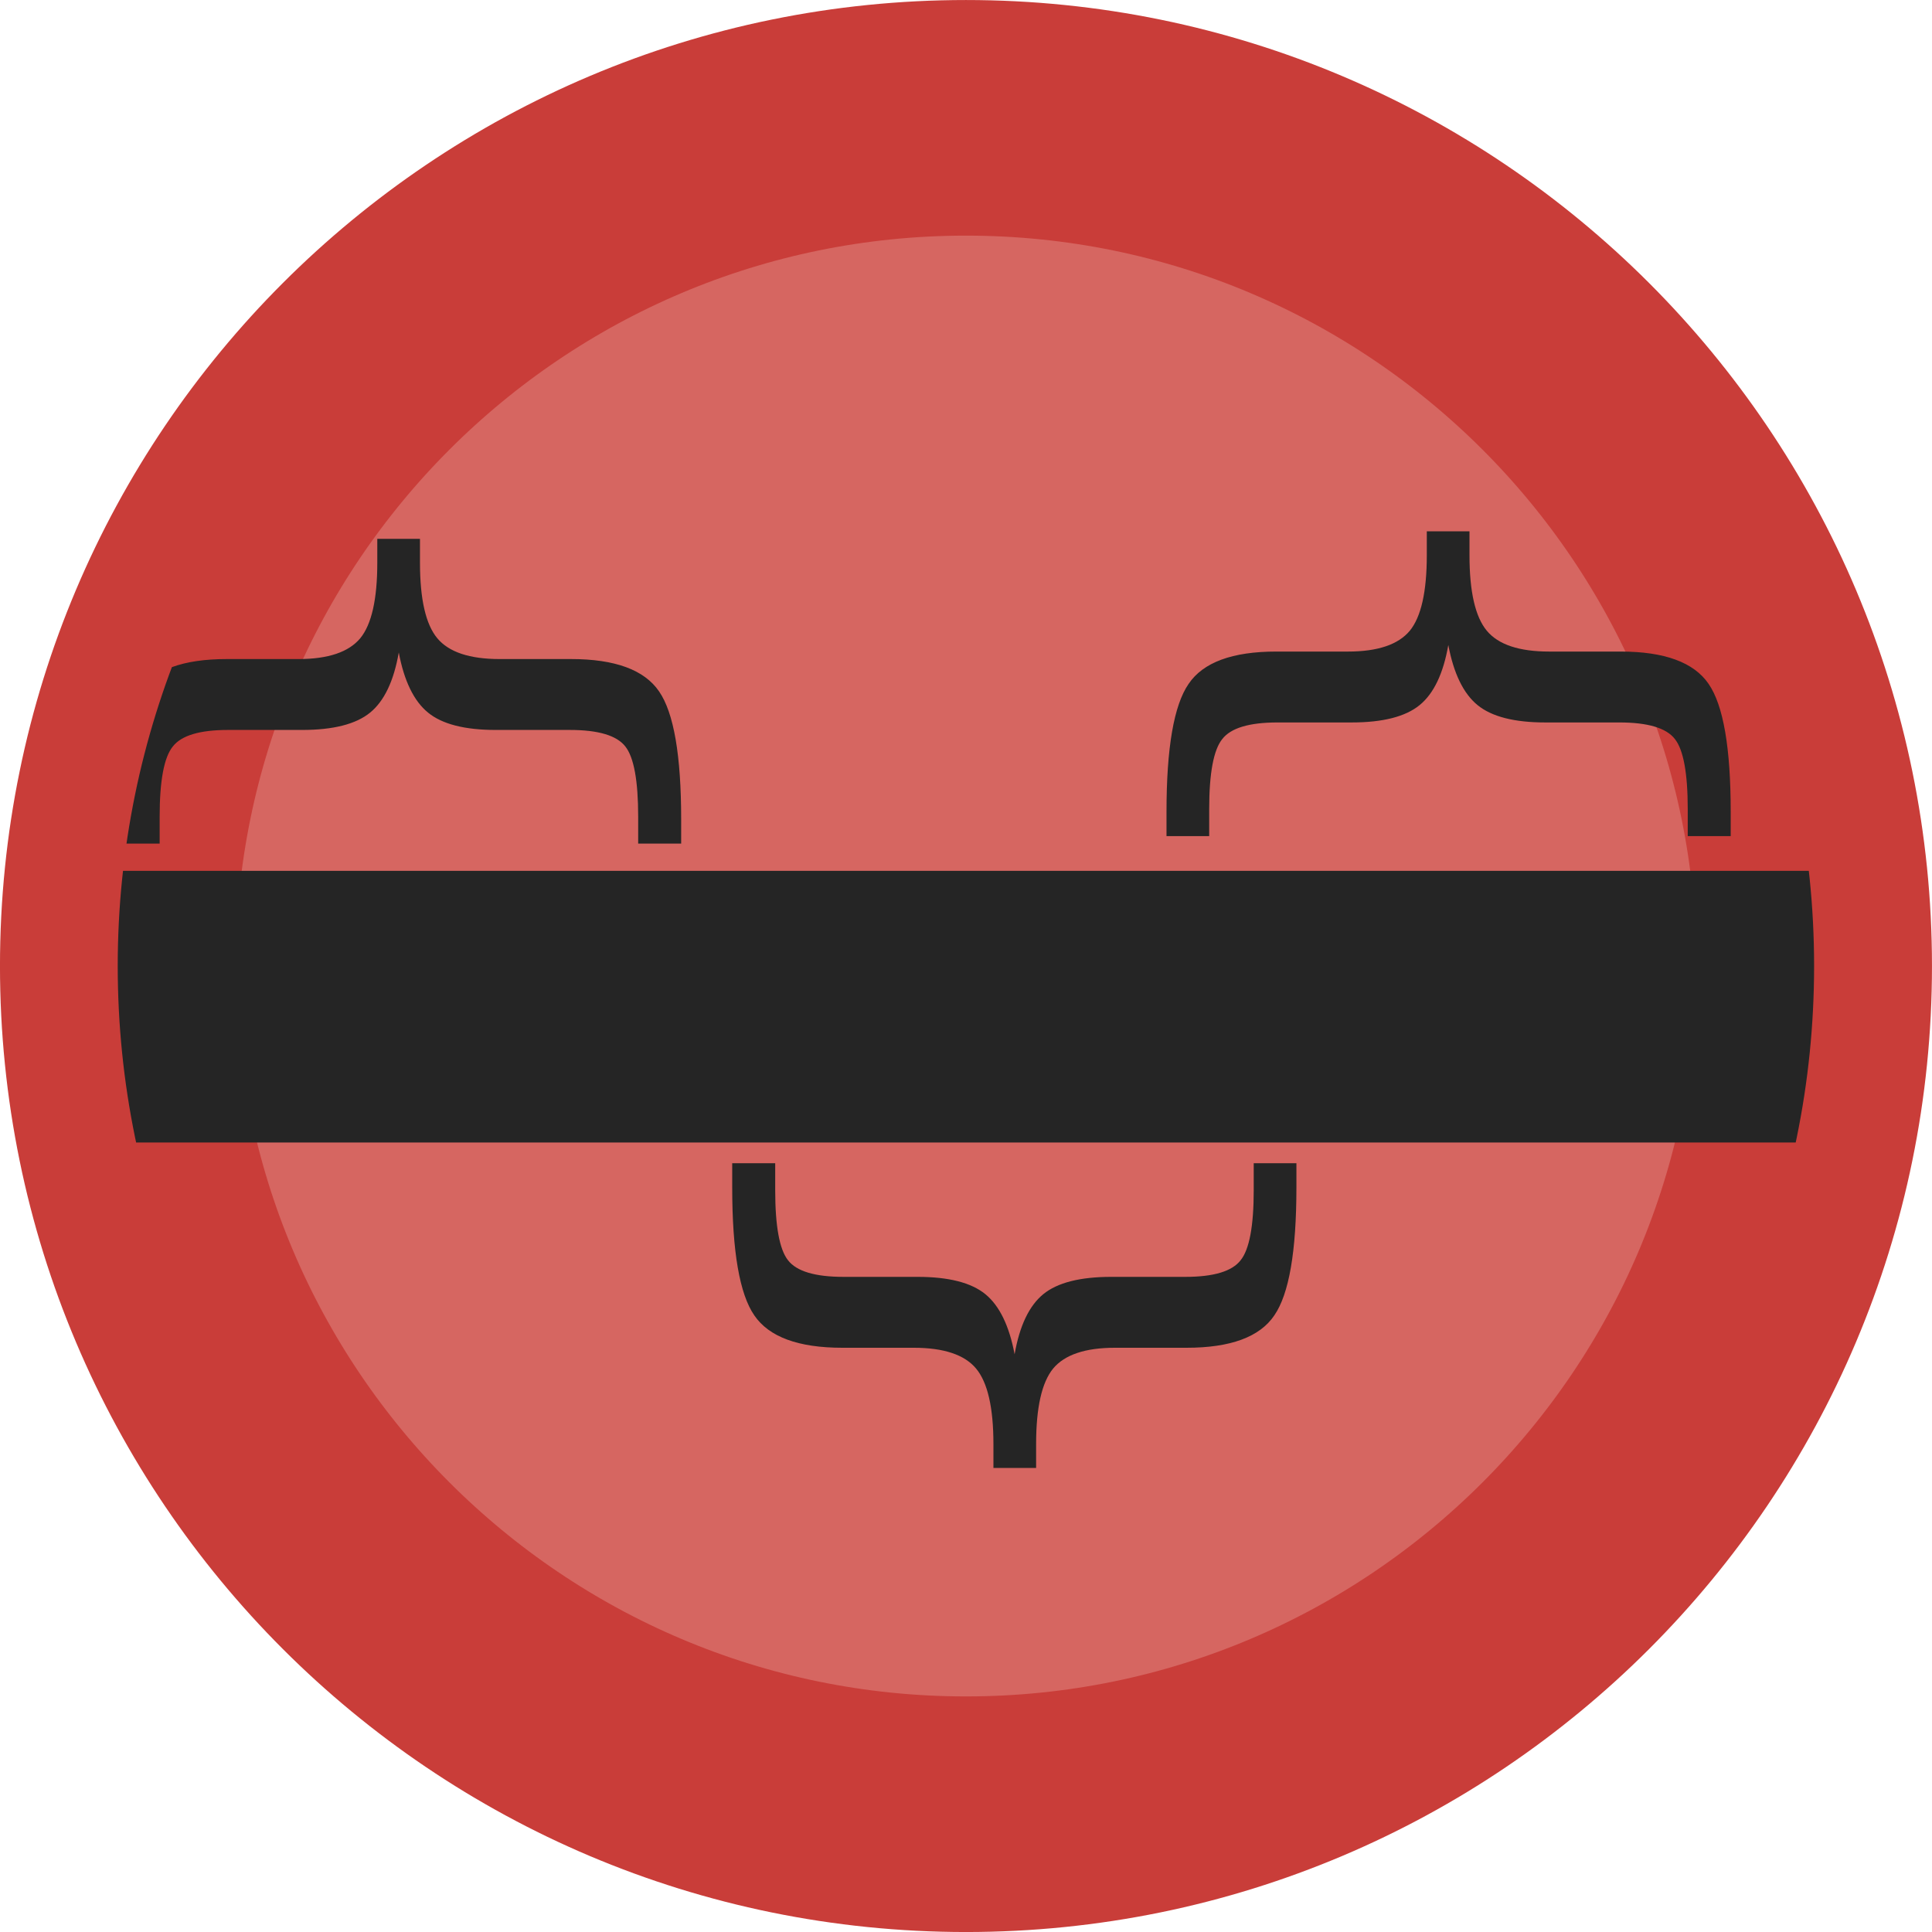
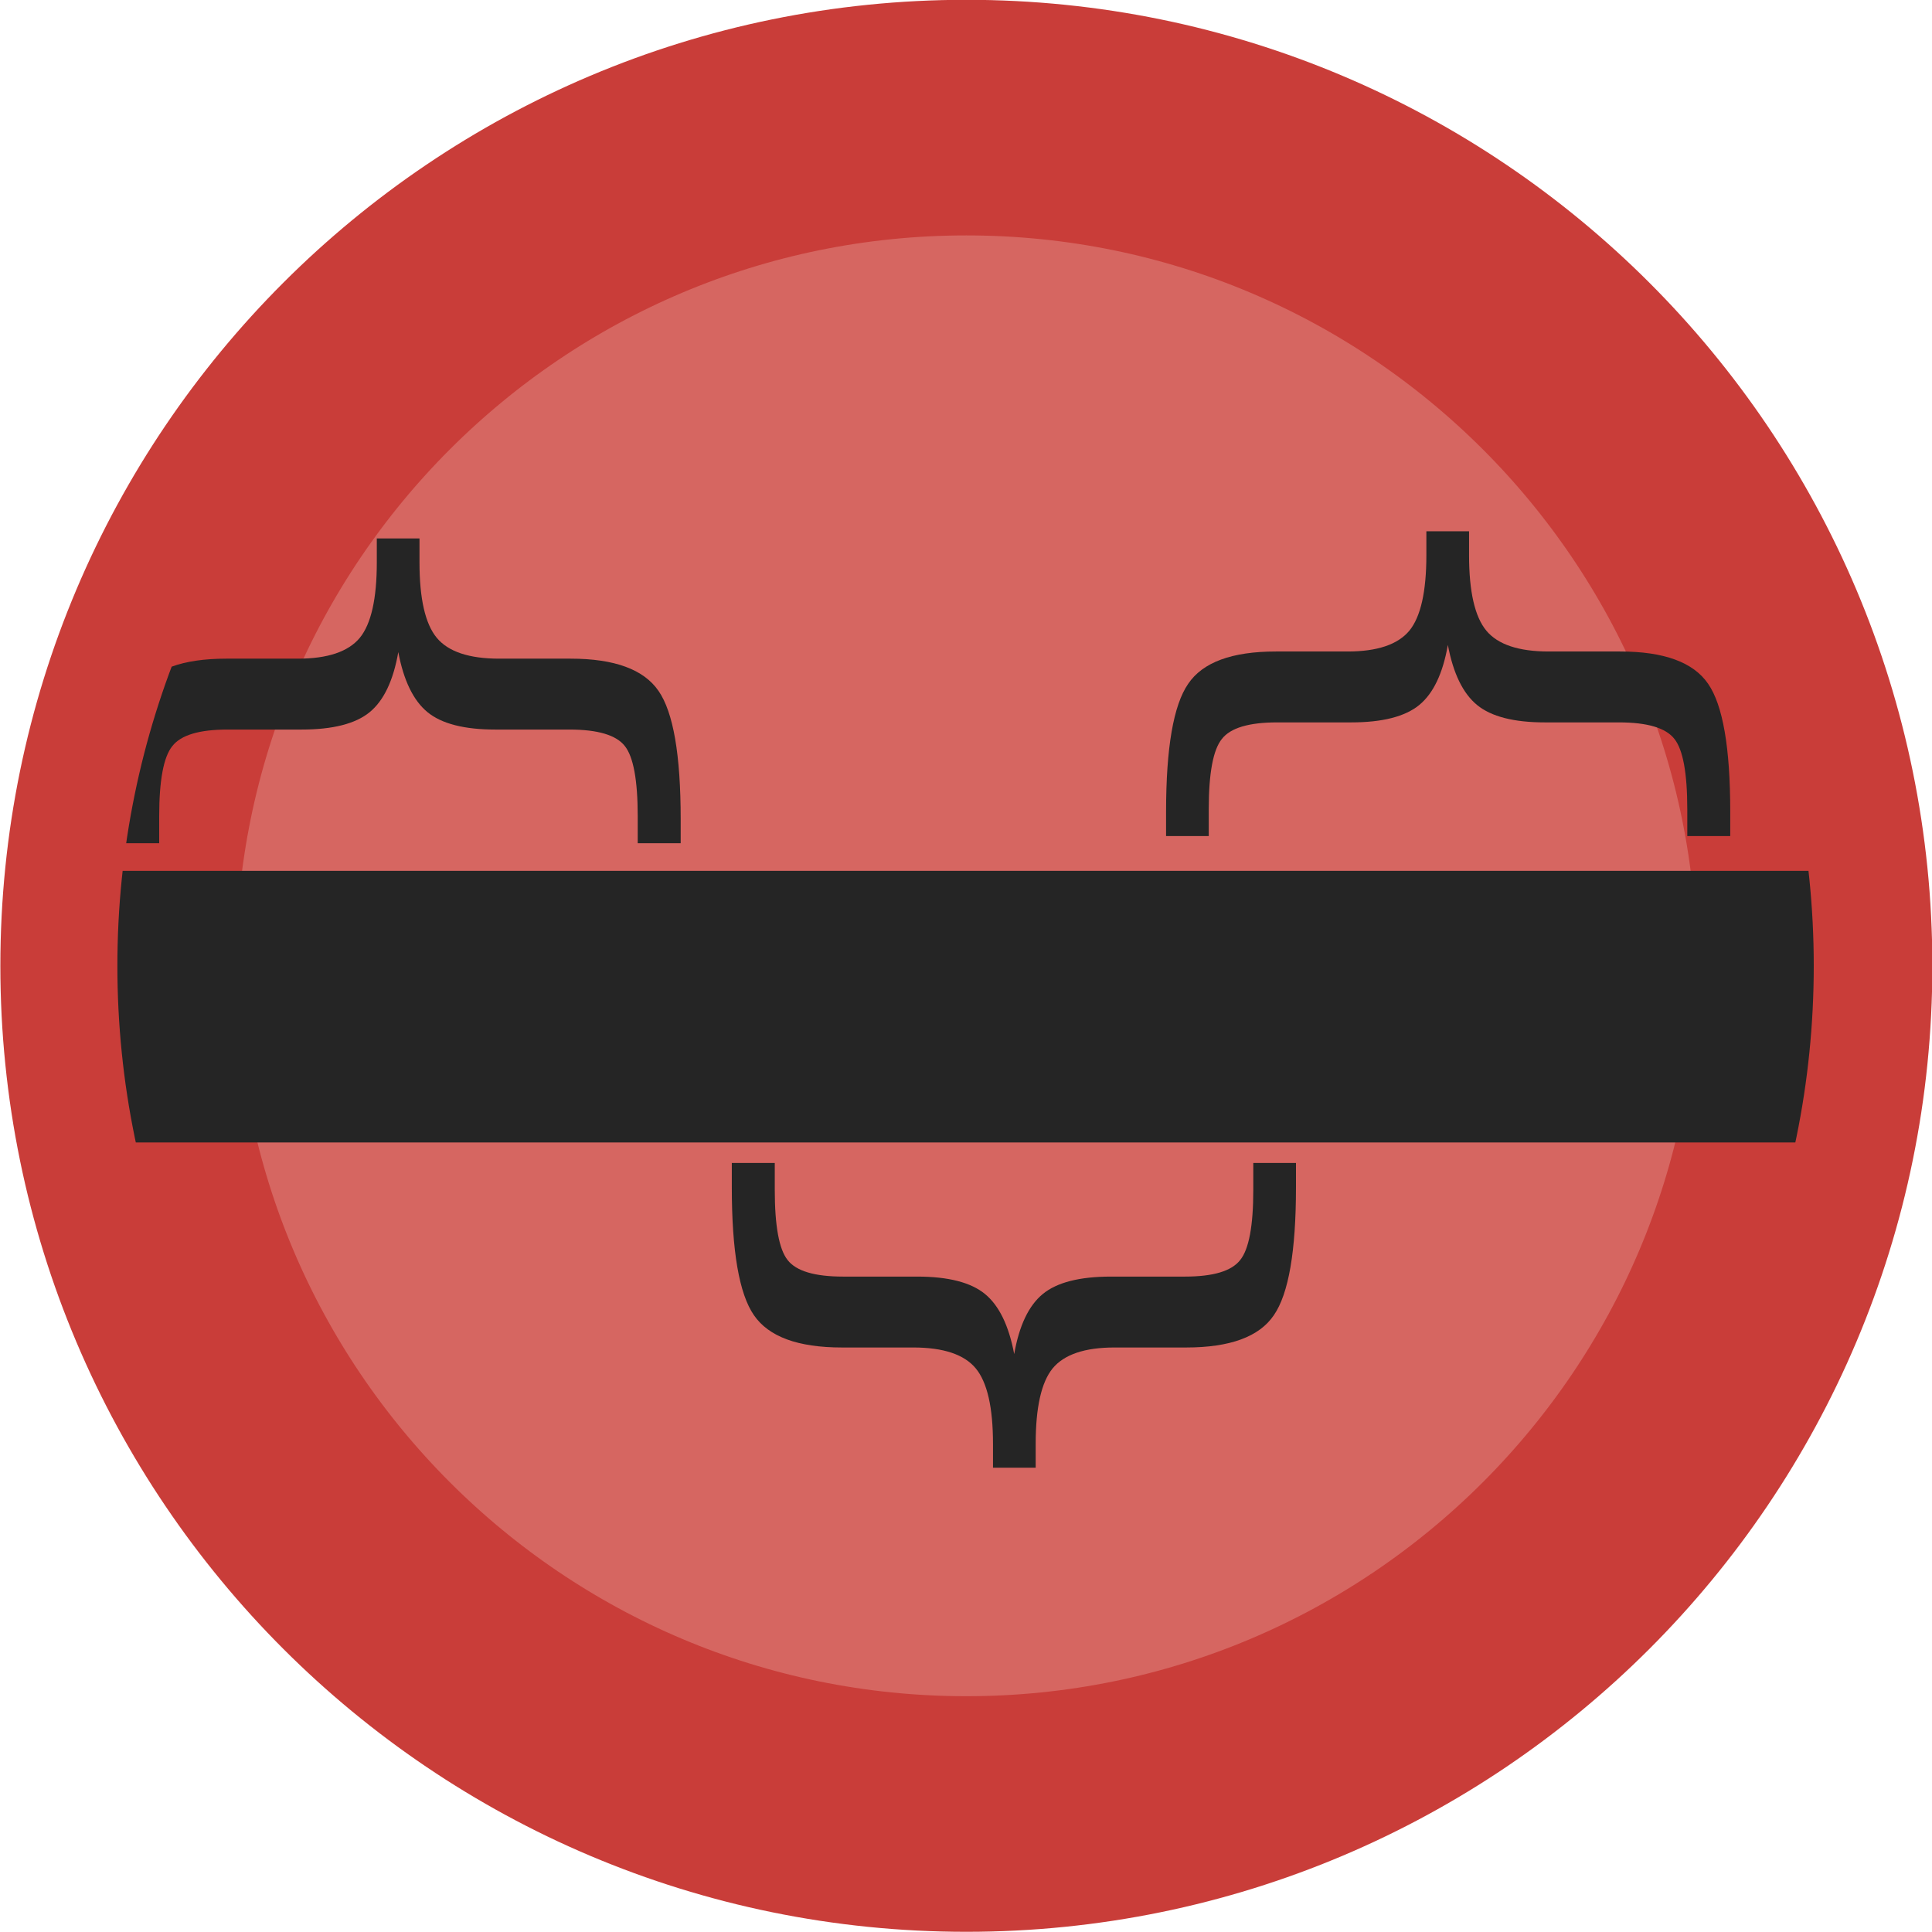
- <svg xmlns="http://www.w3.org/2000/svg" width="48.92" height="48.92" viewBox="0 0 45.863 45.863">
+ <svg xmlns="http://www.w3.org/2000/svg" id="Bio_Intervals_Red" height="12.944mm" width="12.944mm" version="1.1" viewBox="0 0 45.863 45.863">
  <defs>
-     <clipPath id="a">
-       <ellipse cx="758.887" cy="498.869" rx="33.481" ry="20.135" fill="#6bab5b" stroke="#3b972e" stroke-width="7.212" />
+     <clipPath id="clipPath4731" clipPathUnits="userSpaceOnUse">
+       <ellipse rx="33.481" ry="20.135" stroke="#3b972e" cy="498.87" cx="758.89" stroke-width="7.212" fill="#6bab5b" />
    </clipPath>
  </defs>
-   <g transform="translate(-998.852 -405.758)">
-     <circle cx="1021.783" cy="428.69" r="20.135" fill="#d66661" stroke="#c93d39" stroke-width="5.593" />
-     <g transform="matrix(.60138 0 0 1 565.402 -70.179)" clip-path="url(#a)">
-       <path d="M720.747 499.834h75.708" fill="none" stroke="#252525" stroke-width="6.448" />
-       <path d="M745.95 495.963v-.64q0-1.28-.506-1.665-.507-.393-2.192-.393h-2.922q-1.839 0-2.675-.412-.837-.411-1.155-1.427-.295 1.016-1.131 1.427-.837.412-2.687.412h-2.922q-1.674 0-2.18.393-.519.384-.519 1.665v.64h-1.685v-.576q0-2.278.872-3.037.86-.768 3.465-.768h2.828q1.755 0 2.439-.494.672-.494.672-1.793v-.567h1.685v.567q0 1.299.683 1.793.684.494 2.463.494h2.816q2.604 0 3.476.768.872.76.872 3.037v.576h-1.696zM787.38 495.785v-.64q0-1.28-.508-1.665-.506-.393-2.191-.393h-2.923q-1.838 0-2.675-.412-.836-.411-1.154-1.427-.295 1.016-1.132 1.427-.836.412-2.686.412h-2.923q-1.673 0-2.18.393-.518.384-.518 1.665v.64h-1.685v-.576q0-2.278.872-3.037.86-.768 3.464-.768h2.828q1.756 0 2.44-.494.671-.494.671-1.793v-.567h1.685v.567q0 1.299.684 1.793.683.494 2.462.494h2.817q2.604 0 3.476.768.872.76.872 3.037v.576h-1.697zM751.359 503.55v.64q0 1.28.506 1.664.507.394 2.192.394h2.923q1.838 0 2.675.411.836.412 1.154 1.427.295-1.015 1.132-1.427.836-.411 2.686-.411h2.923q1.673 0 2.18-.394.518-.384.518-1.664v-.64h1.685v.576q0 2.277-.872 3.036-.86.769-3.464.769h-2.828q-1.756 0-2.44.494-.671.494-.671 1.792v.567h-1.685v-.567q0-1.298-.684-1.792-.683-.494-2.463-.494h-2.816q-2.604 0-3.476-.769-.872-.759-.872-3.036v-.576h1.697z" style="line-height:125%" font-weight="400" font-family="sans-serif" letter-spacing="0" word-spacing="0" fill="#252525" />
+   <g transform="translate(-279.93 -395.15)">
+     <g transform="translate(-718.93 -10.613)">
+       <circle r="20.135" stroke="#c93d39" cy="428.69" cx="1021.8" stroke-width="5.593" fill="#d66661" />
+       <g clip-path="url(#clipPath4731)" transform="matrix(.60138 0 0 1 565.4 -70.179)">
+         <g transform="translate(2.0785 .17857)">
+           <path d="m718.67 499.66h75.708" stroke="#252525" stroke-width="6.447" fill="none" />
+           <g fill="#252525">
+             <path d="m743.87 495.78v-0.64q0-1.28-0.507-1.665-0.507-0.393-2.192-0.393h-2.922q-1.838 0-2.675-0.412-0.837-0.412-1.155-1.427-0.295 1.015-1.131 1.427-0.837 0.412-2.687 0.412h-2.922q-1.673 0-2.18 0.393-0.518 0.384-0.518 1.665v0.64h-1.685v-0.576q0-2.277 0.872-3.037 0.86-0.768 3.464-0.768h2.828q1.756 0 2.439-0.494 0.672-0.494 0.672-1.793v-0.567h1.685v0.567q0 1.299 0.683 1.793 0.683 0.494 2.463 0.494h2.816q2.604 0 3.476 0.768 0.872 0.759 0.872 3.037v0.576h-1.697z" />
+             <path d="m785.3 495.61v-0.64q0-1.28-0.507-1.665-0.507-0.393-2.192-0.393h-2.922q-1.838 0-2.675-0.412-0.837-0.412-1.155-1.427-0.295 1.015-1.131 1.427-0.837 0.412-2.687 0.412h-2.922q-1.673 0-2.18 0.393-0.518 0.384-0.518 1.665v0.64h-1.685v-0.576q0-2.277 0.872-3.037 0.86-0.768 3.464-0.768h2.828q1.756 0 2.439-0.494 0.672-0.494 0.672-1.793v-0.567h1.685v0.567q0 1.299 0.683 1.793 0.683 0.494 2.463 0.494h2.816q2.604 0 3.476 0.768 0.872 0.759 0.872 3.037v0.576h-1.697z" />
+             <path d="m749.28 503.37v0.64q0 1.28 0.507 1.665 0.507 0.393 2.192 0.393h2.922q1.838 0 2.675 0.412 0.837 0.412 1.155 1.427 0.295-1.015 1.131-1.427 0.837-0.412 2.687-0.412h2.922q1.673 0 2.18-0.393 0.518-0.384 0.518-1.665v-0.64h1.685v0.576q0 2.277-0.872 3.037-0.86 0.768-3.464 0.768h-2.828q-1.756 0-2.439 0.494-0.672 0.494-0.672 1.793v0.567h-1.685v-0.567q0-1.299-0.683-1.793-0.683-0.494-2.463-0.494h-2.816q-2.604 0-3.476-0.768-0.872-0.759-0.872-3.037v-0.576h1.697z" />
+           </g>
+         </g>
+       </g>
    </g>
  </g>
</svg>
